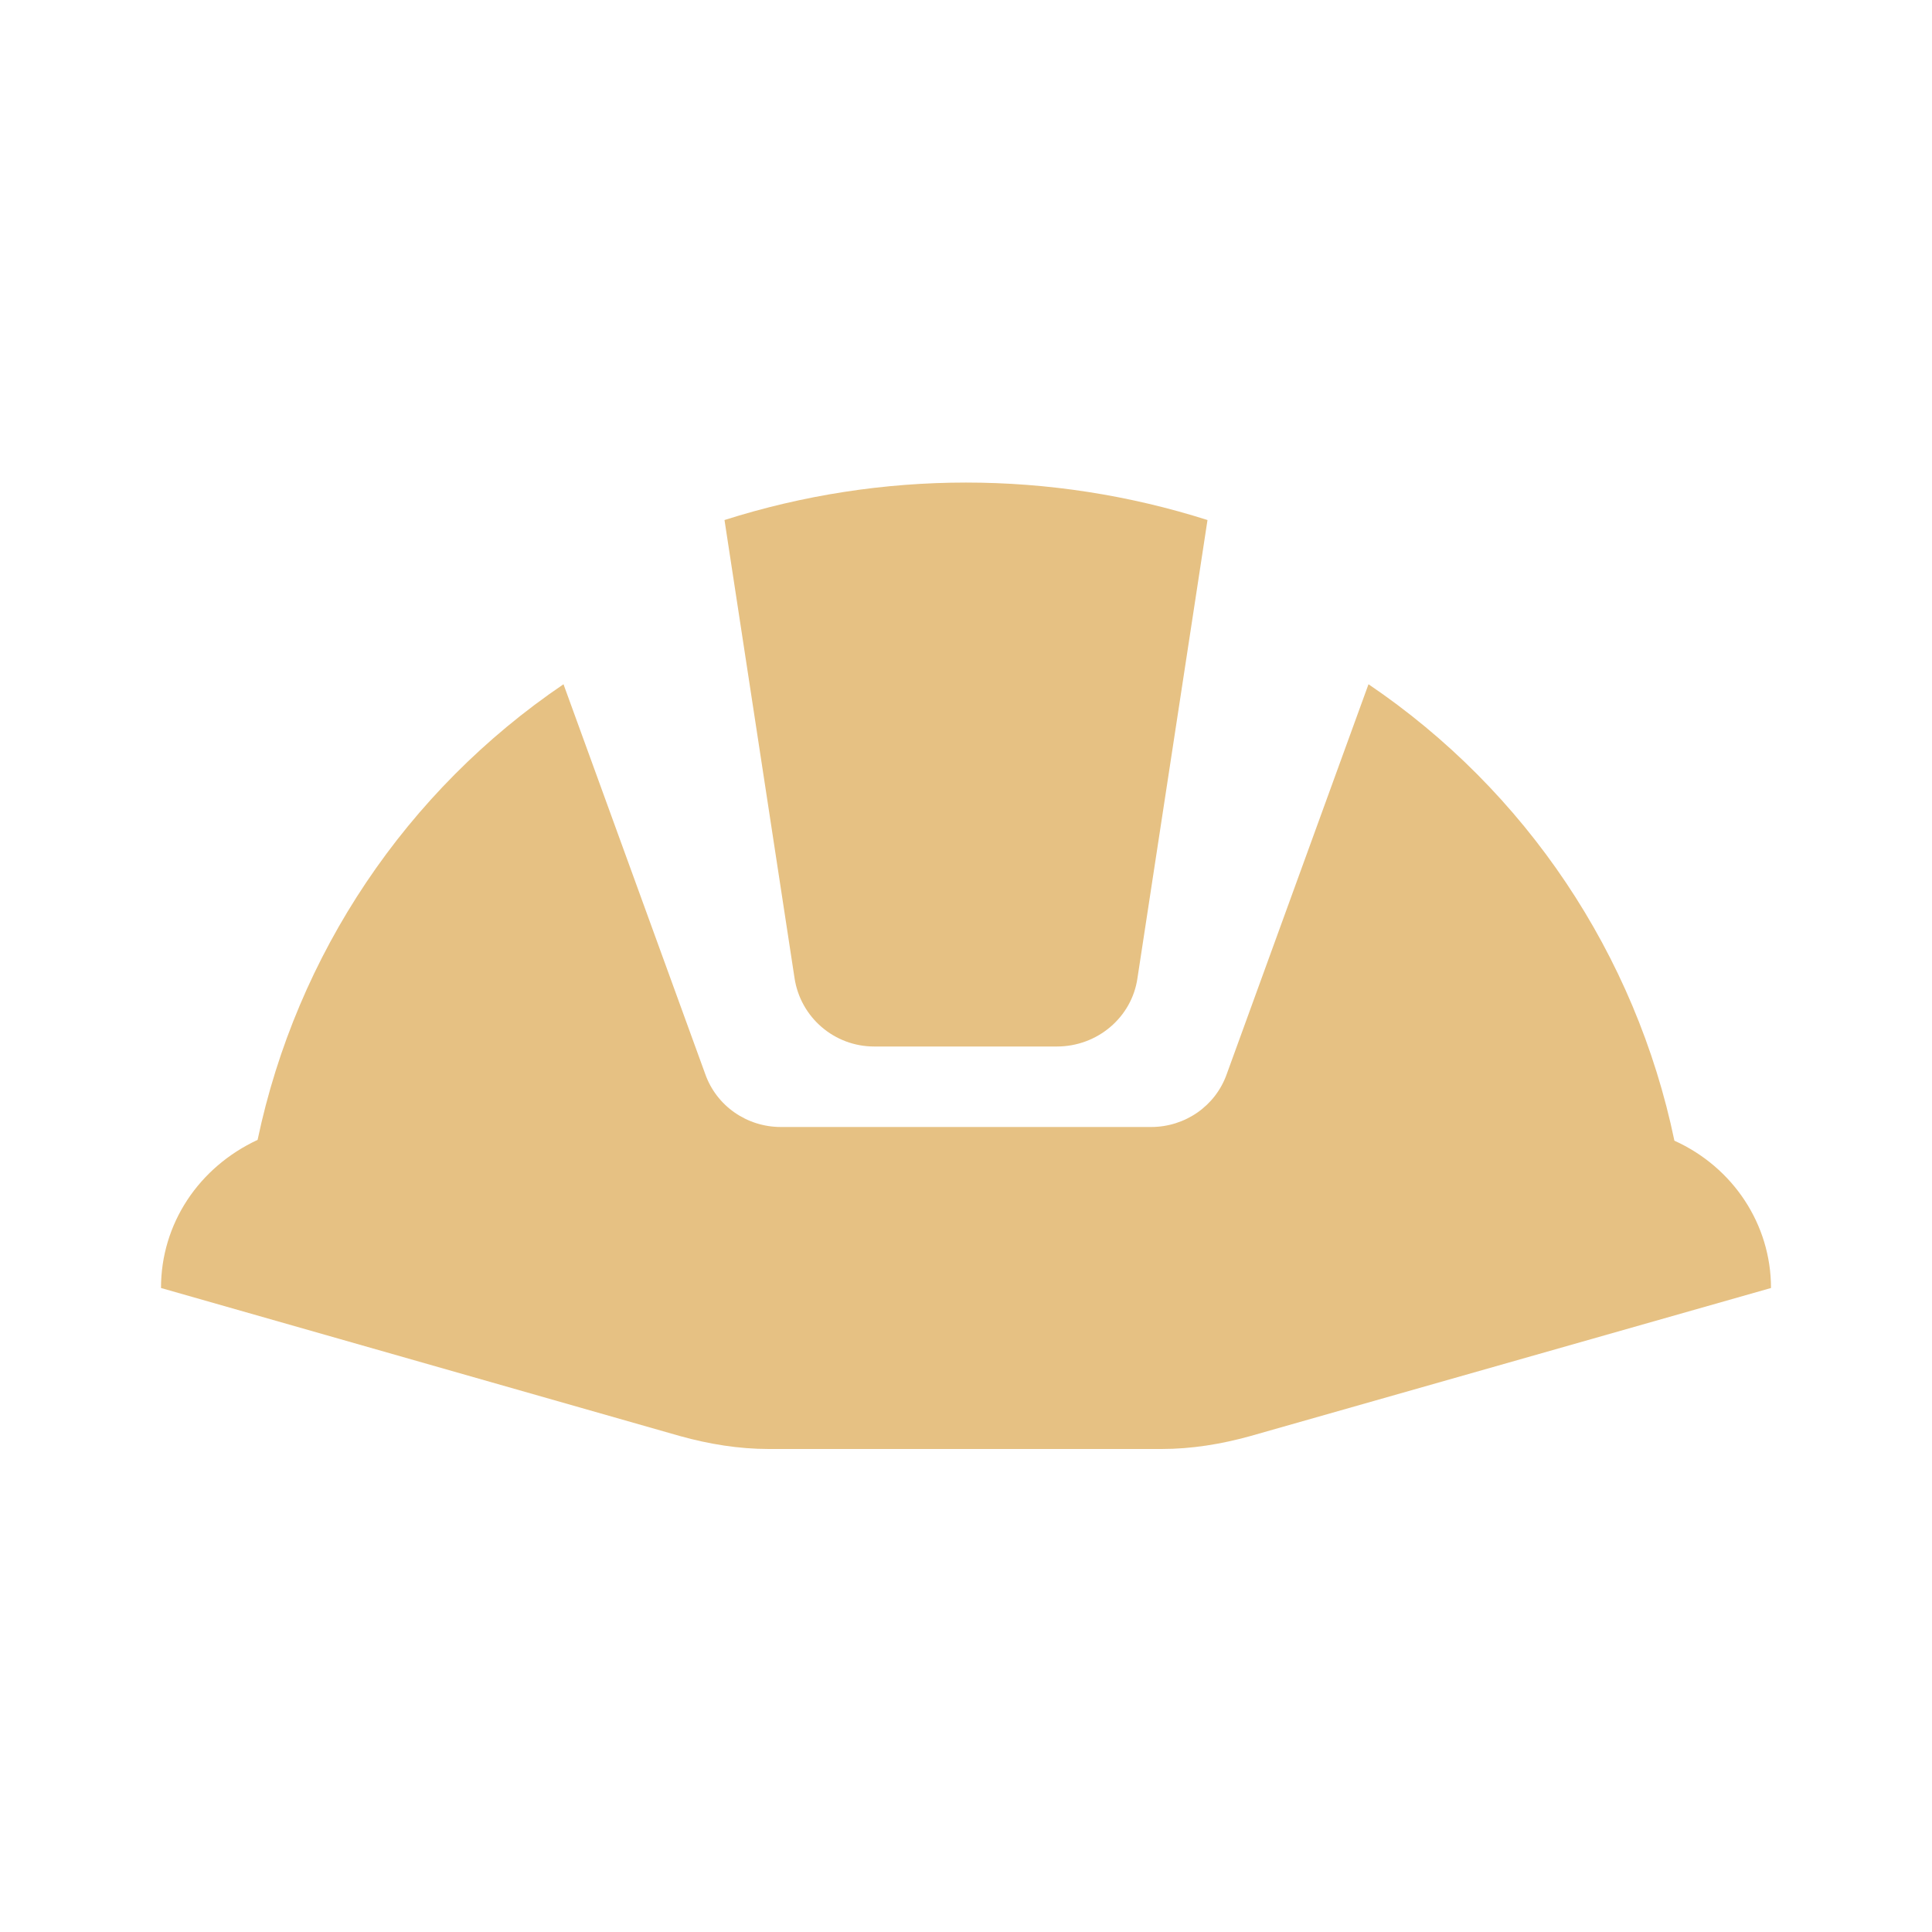
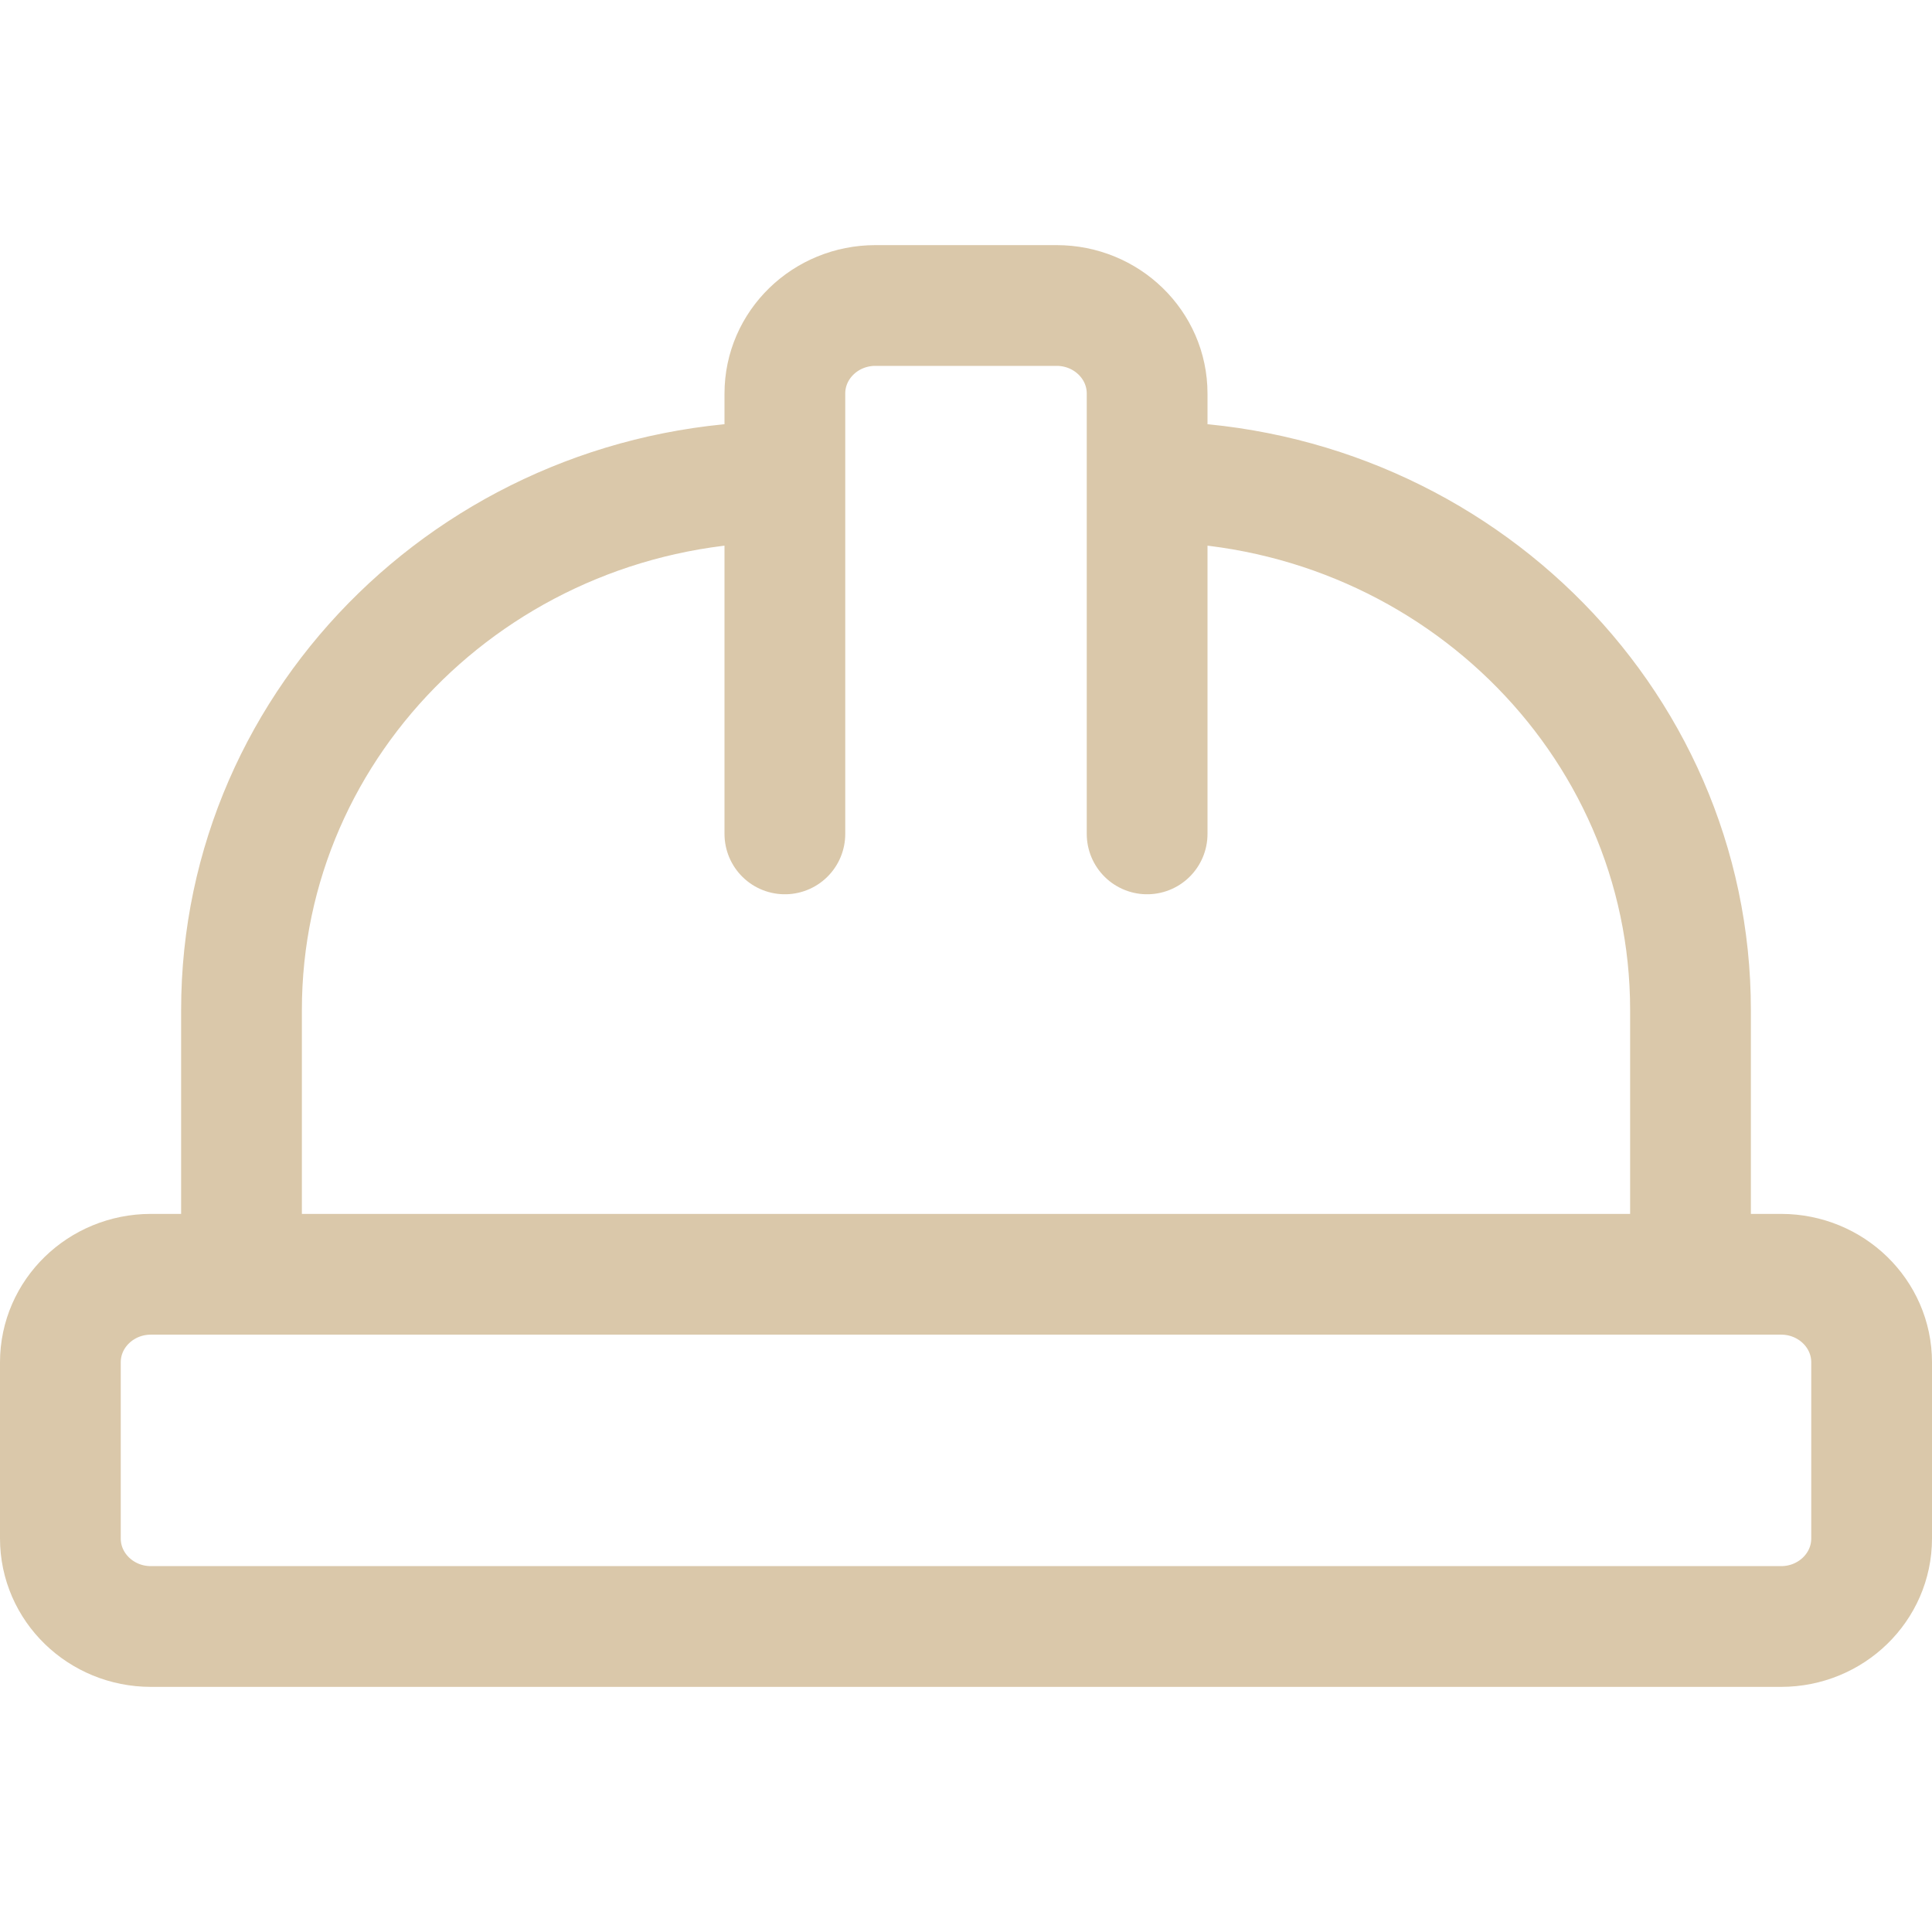
- <svg xmlns="http://www.w3.org/2000/svg" viewBox="0 0 24 24">
-   <path fill="#E6C183" d="M9.87 12.15 9 6.46a9.9 9.9 0 0 1 6 0l-.87 5.69c-.07.49-.5.85-1 .85h-2.27a1 1 0 0 1-.99-.85M22 16c0-.79-.47-1.5-1.2-1.83A9.08 9.08 0 0 0 17 8.5l-1.76 4.84c-.14.4-.52.66-.94.66H9.7c-.42 0-.8-.26-.94-.66L7 8.5a9.1 9.1 0 0 0-3.8 5.66C2.47 14.5 2 15.2 2 16l6.45 1.84c.36.1.73.16 1.1.16h4.88c.37 0 .74-.06 1.1-.16z" />
+ <svg xmlns="http://www.w3.org/2000/svg" width="16" height="16" viewBox="0 0 16 16">
+   <path fill="none" stroke="#DAC8AA" stroke-linecap="round" stroke-linejoin="round" d="M 0.5,12.741 A 0.75,0.729 0 0 0 1.25,13.47 H 14.75 A 0.75,0.729 0 0 0 15.5,12.741 V 11.282 A 0.75,0.729 0 0 0 14.75,10.553 H 1.25 A 0.75,0.729 0 0 0 0.5,11.282 Z M 6.5,6.906 V 3.259 a 0.75,0.729 0 0 1 0.75,-0.729 h 1.5 a 0.75,0.729 0 0 1 0.75,0.729 v 3.647 m -7.5,3.647 V 8.365 a 4.5,4.376 0 0 1 4.5,-4.376 m 3,0 A 4.5,4.376 0 0 1 14,8.365 v 2.188" />
</svg>
